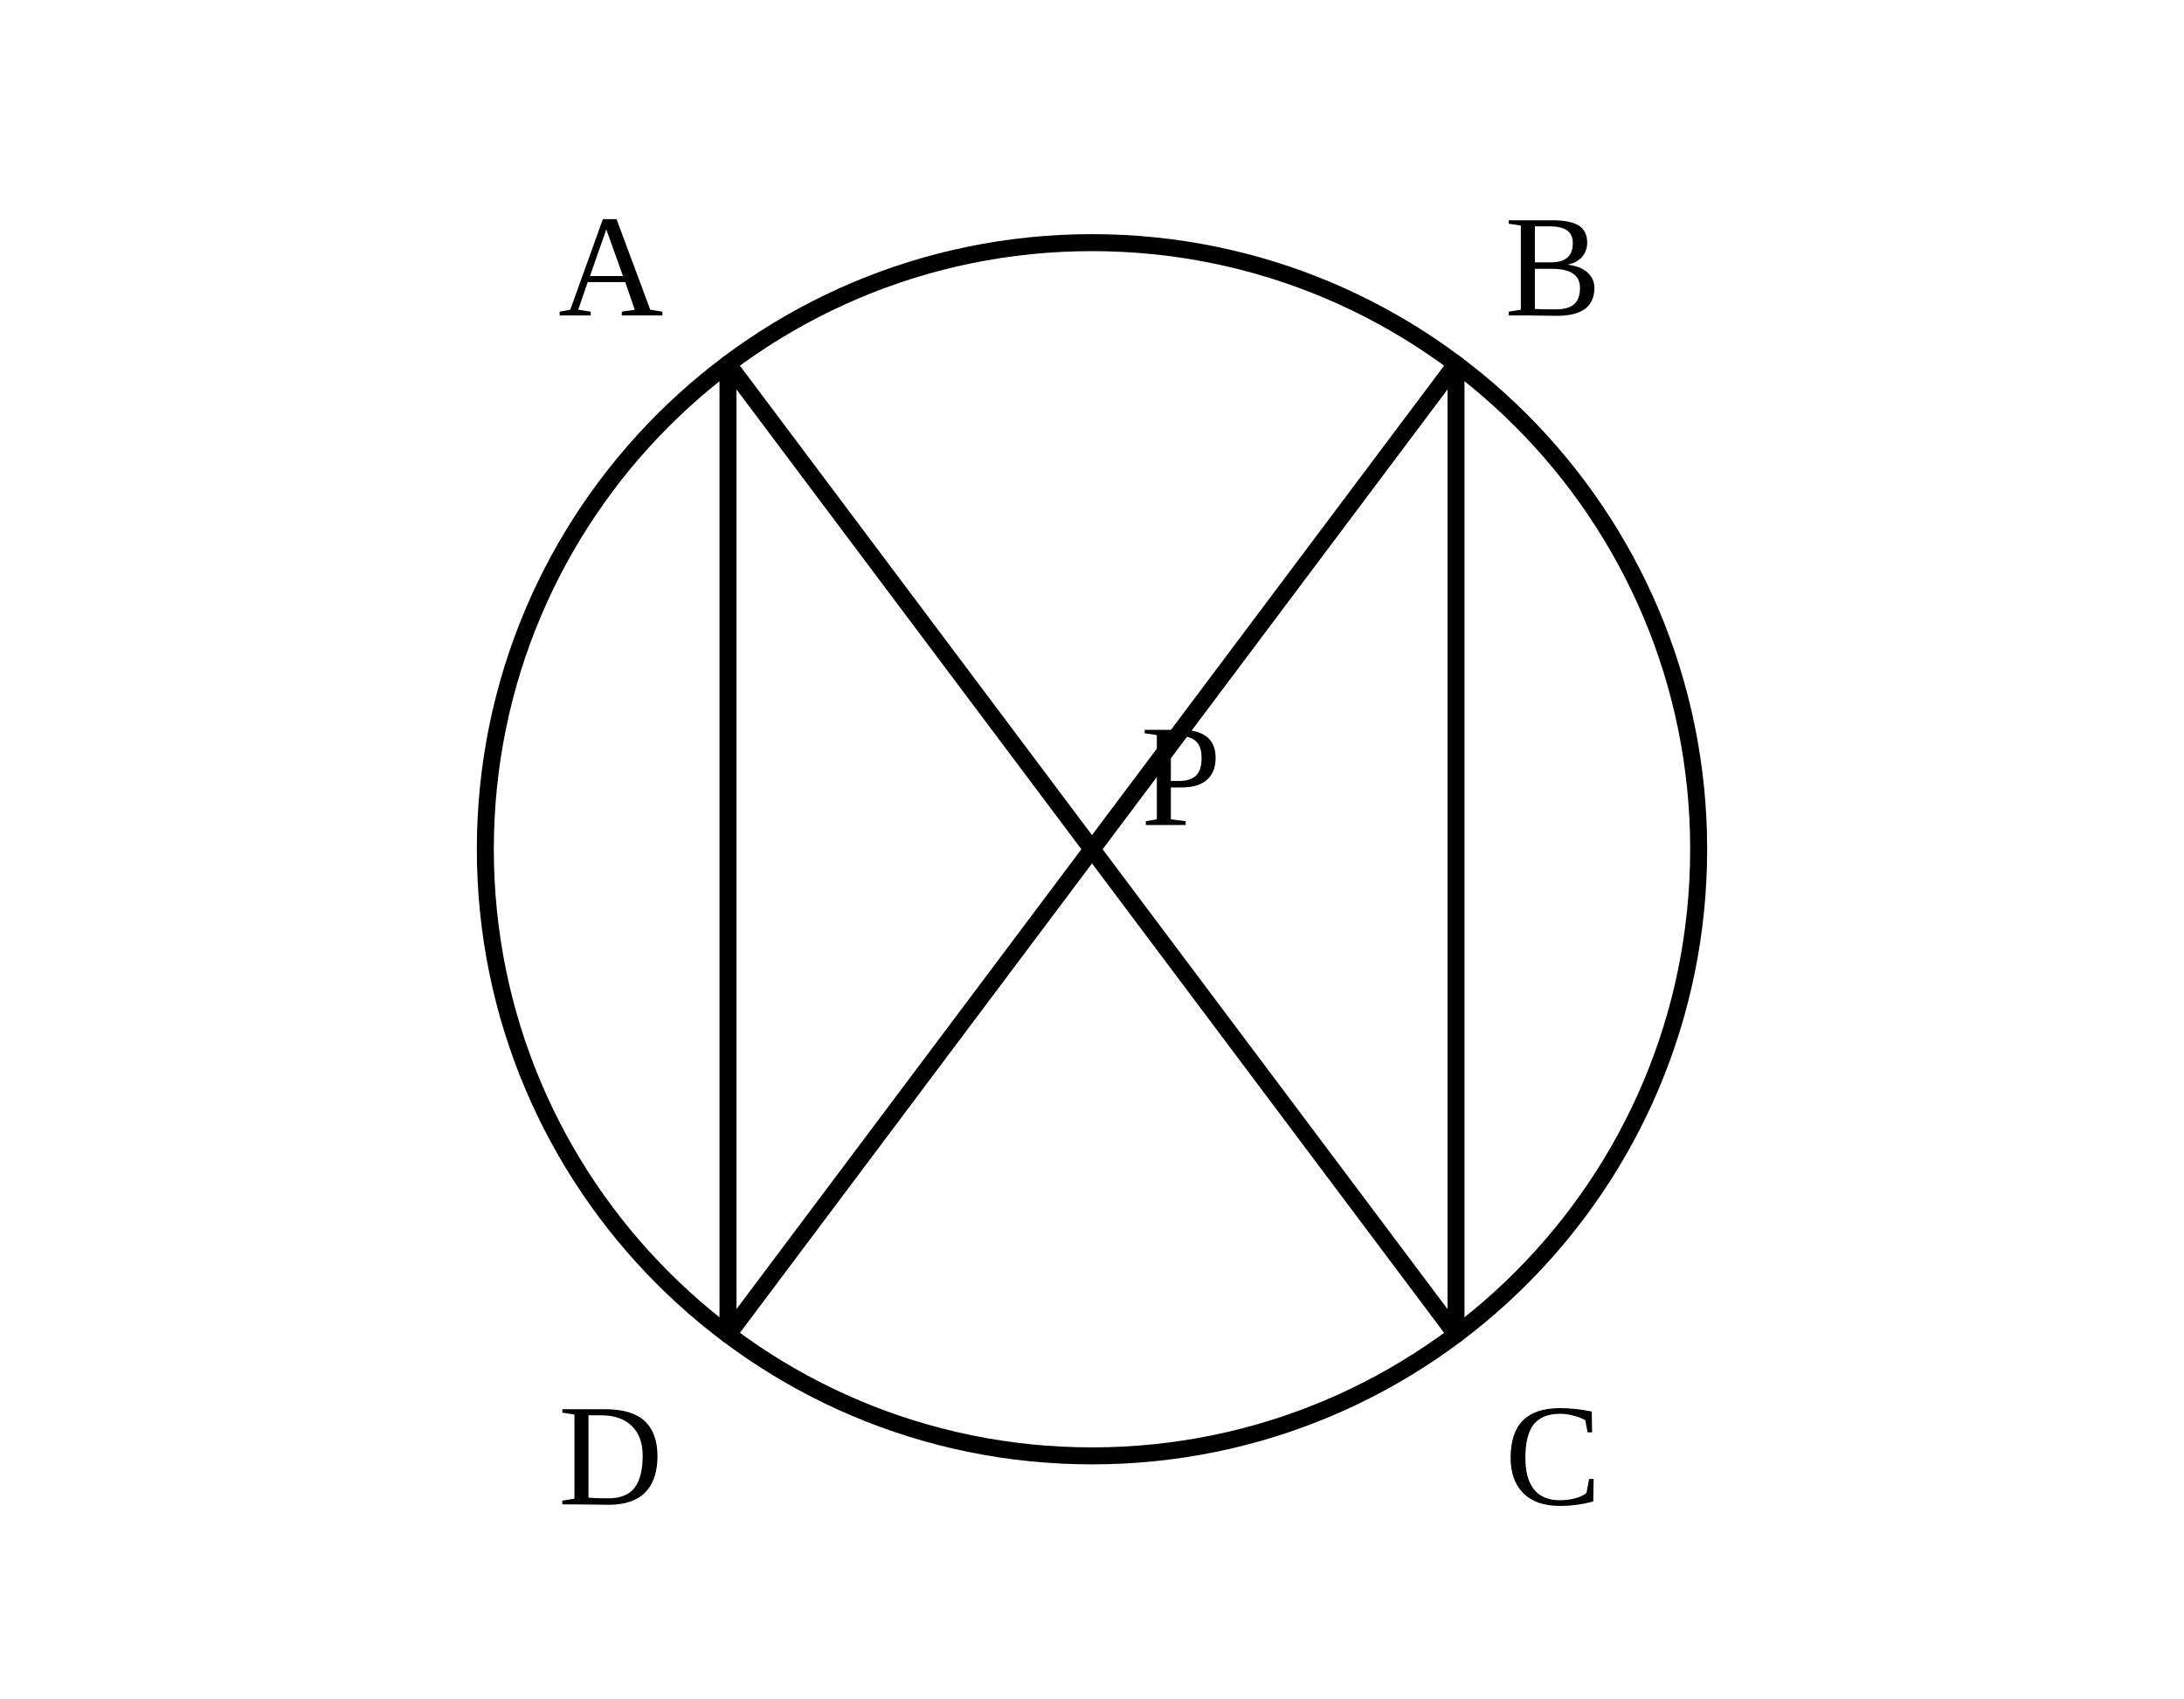
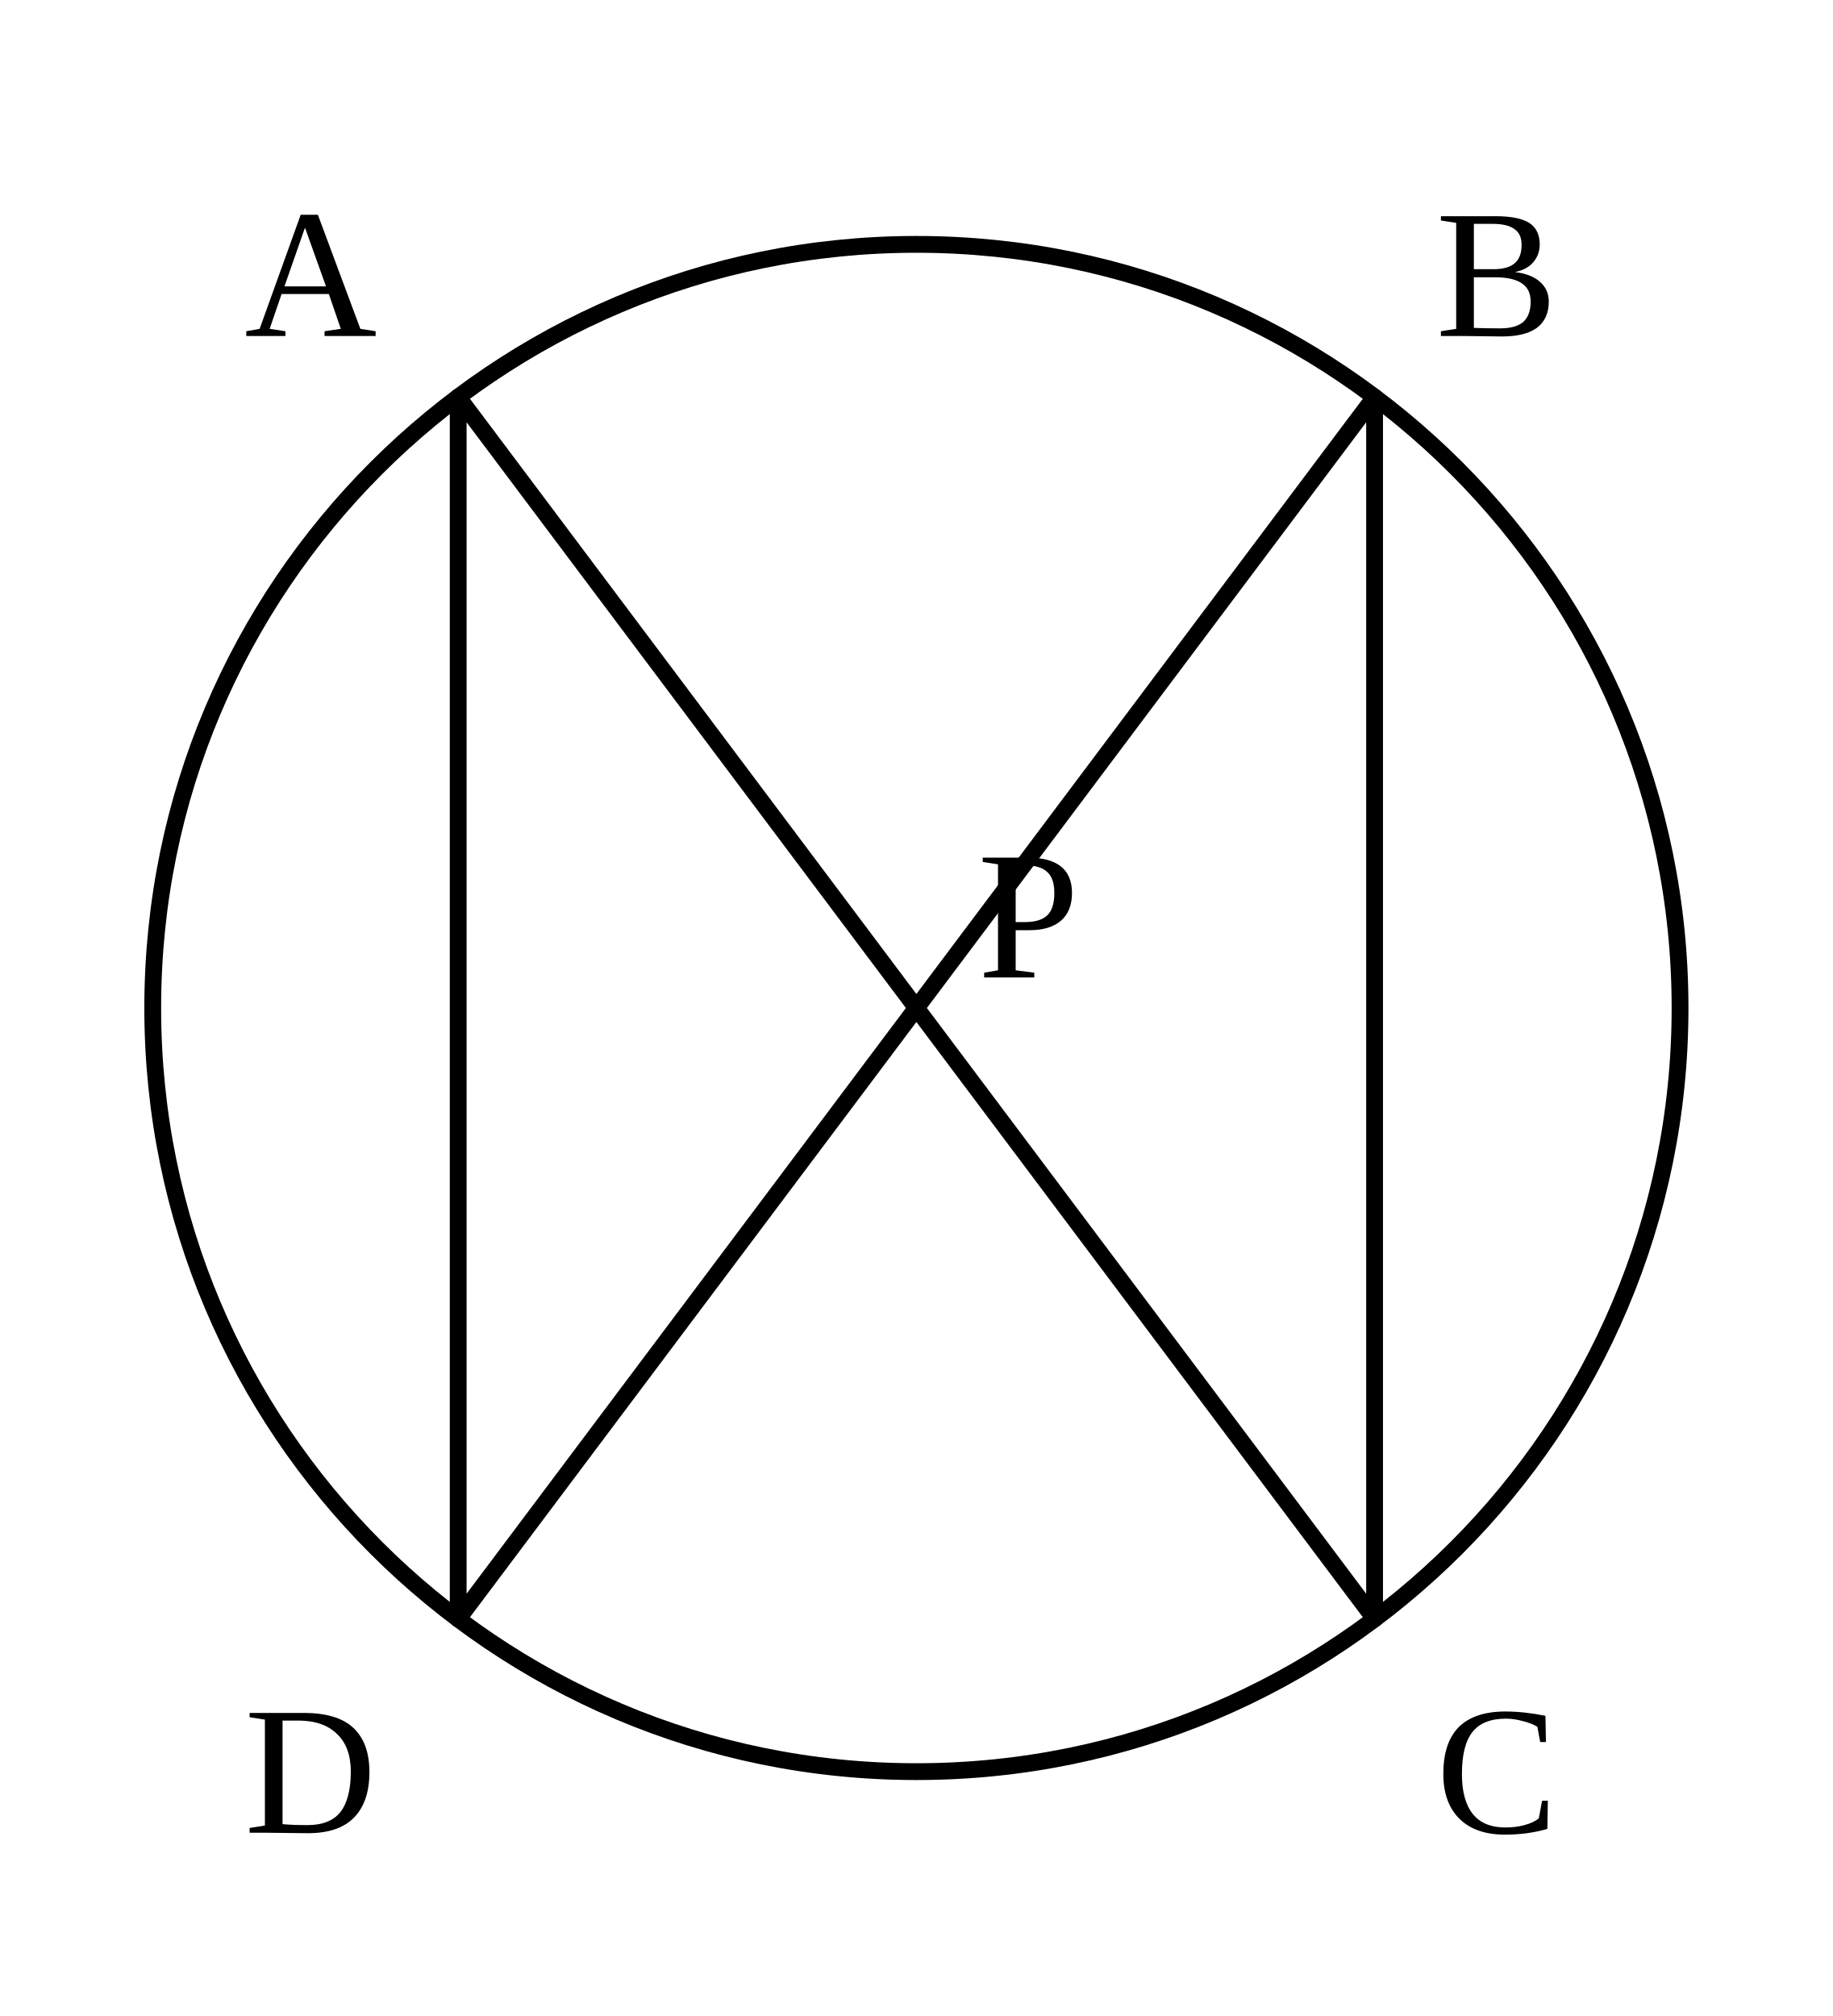
- <svg xmlns="http://www.w3.org/2000/svg" viewBox="0 0 90 70">
-   <style>.line{fill:none;stroke:#000;stroke-width:.7;stroke-linecap:round;stroke-linejoin:round}.label{font-family:"CMU Serif","Times New Roman",serif;font-size:6px}</style>
-   <circle class="line" cx="45" cy="35" r="25" />
-   <path class="line" d="M30 15L60 55M60 15L30 55M30 15L30 55M60 15L60 55" />
+ <svg xmlns="http://www.w3.org/2000/svg" viewBox="15 2 60 66">
+   <style>.main{fill:none;stroke:#000;stroke-width:.55;stroke-linecap:round;stroke-linejoin:round}.label{font-family:"CMU Serif","Times New Roman",serif;font-size:6px;font-style:normal}</style>
+   <circle class="main" cx="45" cy="35" r="25" />
+   <path class="main" d="M30 15L60 55M60 15L30 55M30 15L30 55M60 15L60 55" />
  <text class="label" x="23" y="13">A</text>
  <text class="label" x="62" y="13">B</text>
  <text class="label" x="62" y="62">C</text>
  <text class="label" x="23" y="62">D</text>
  <text class="label" x="47" y="34">P</text>
</svg>
